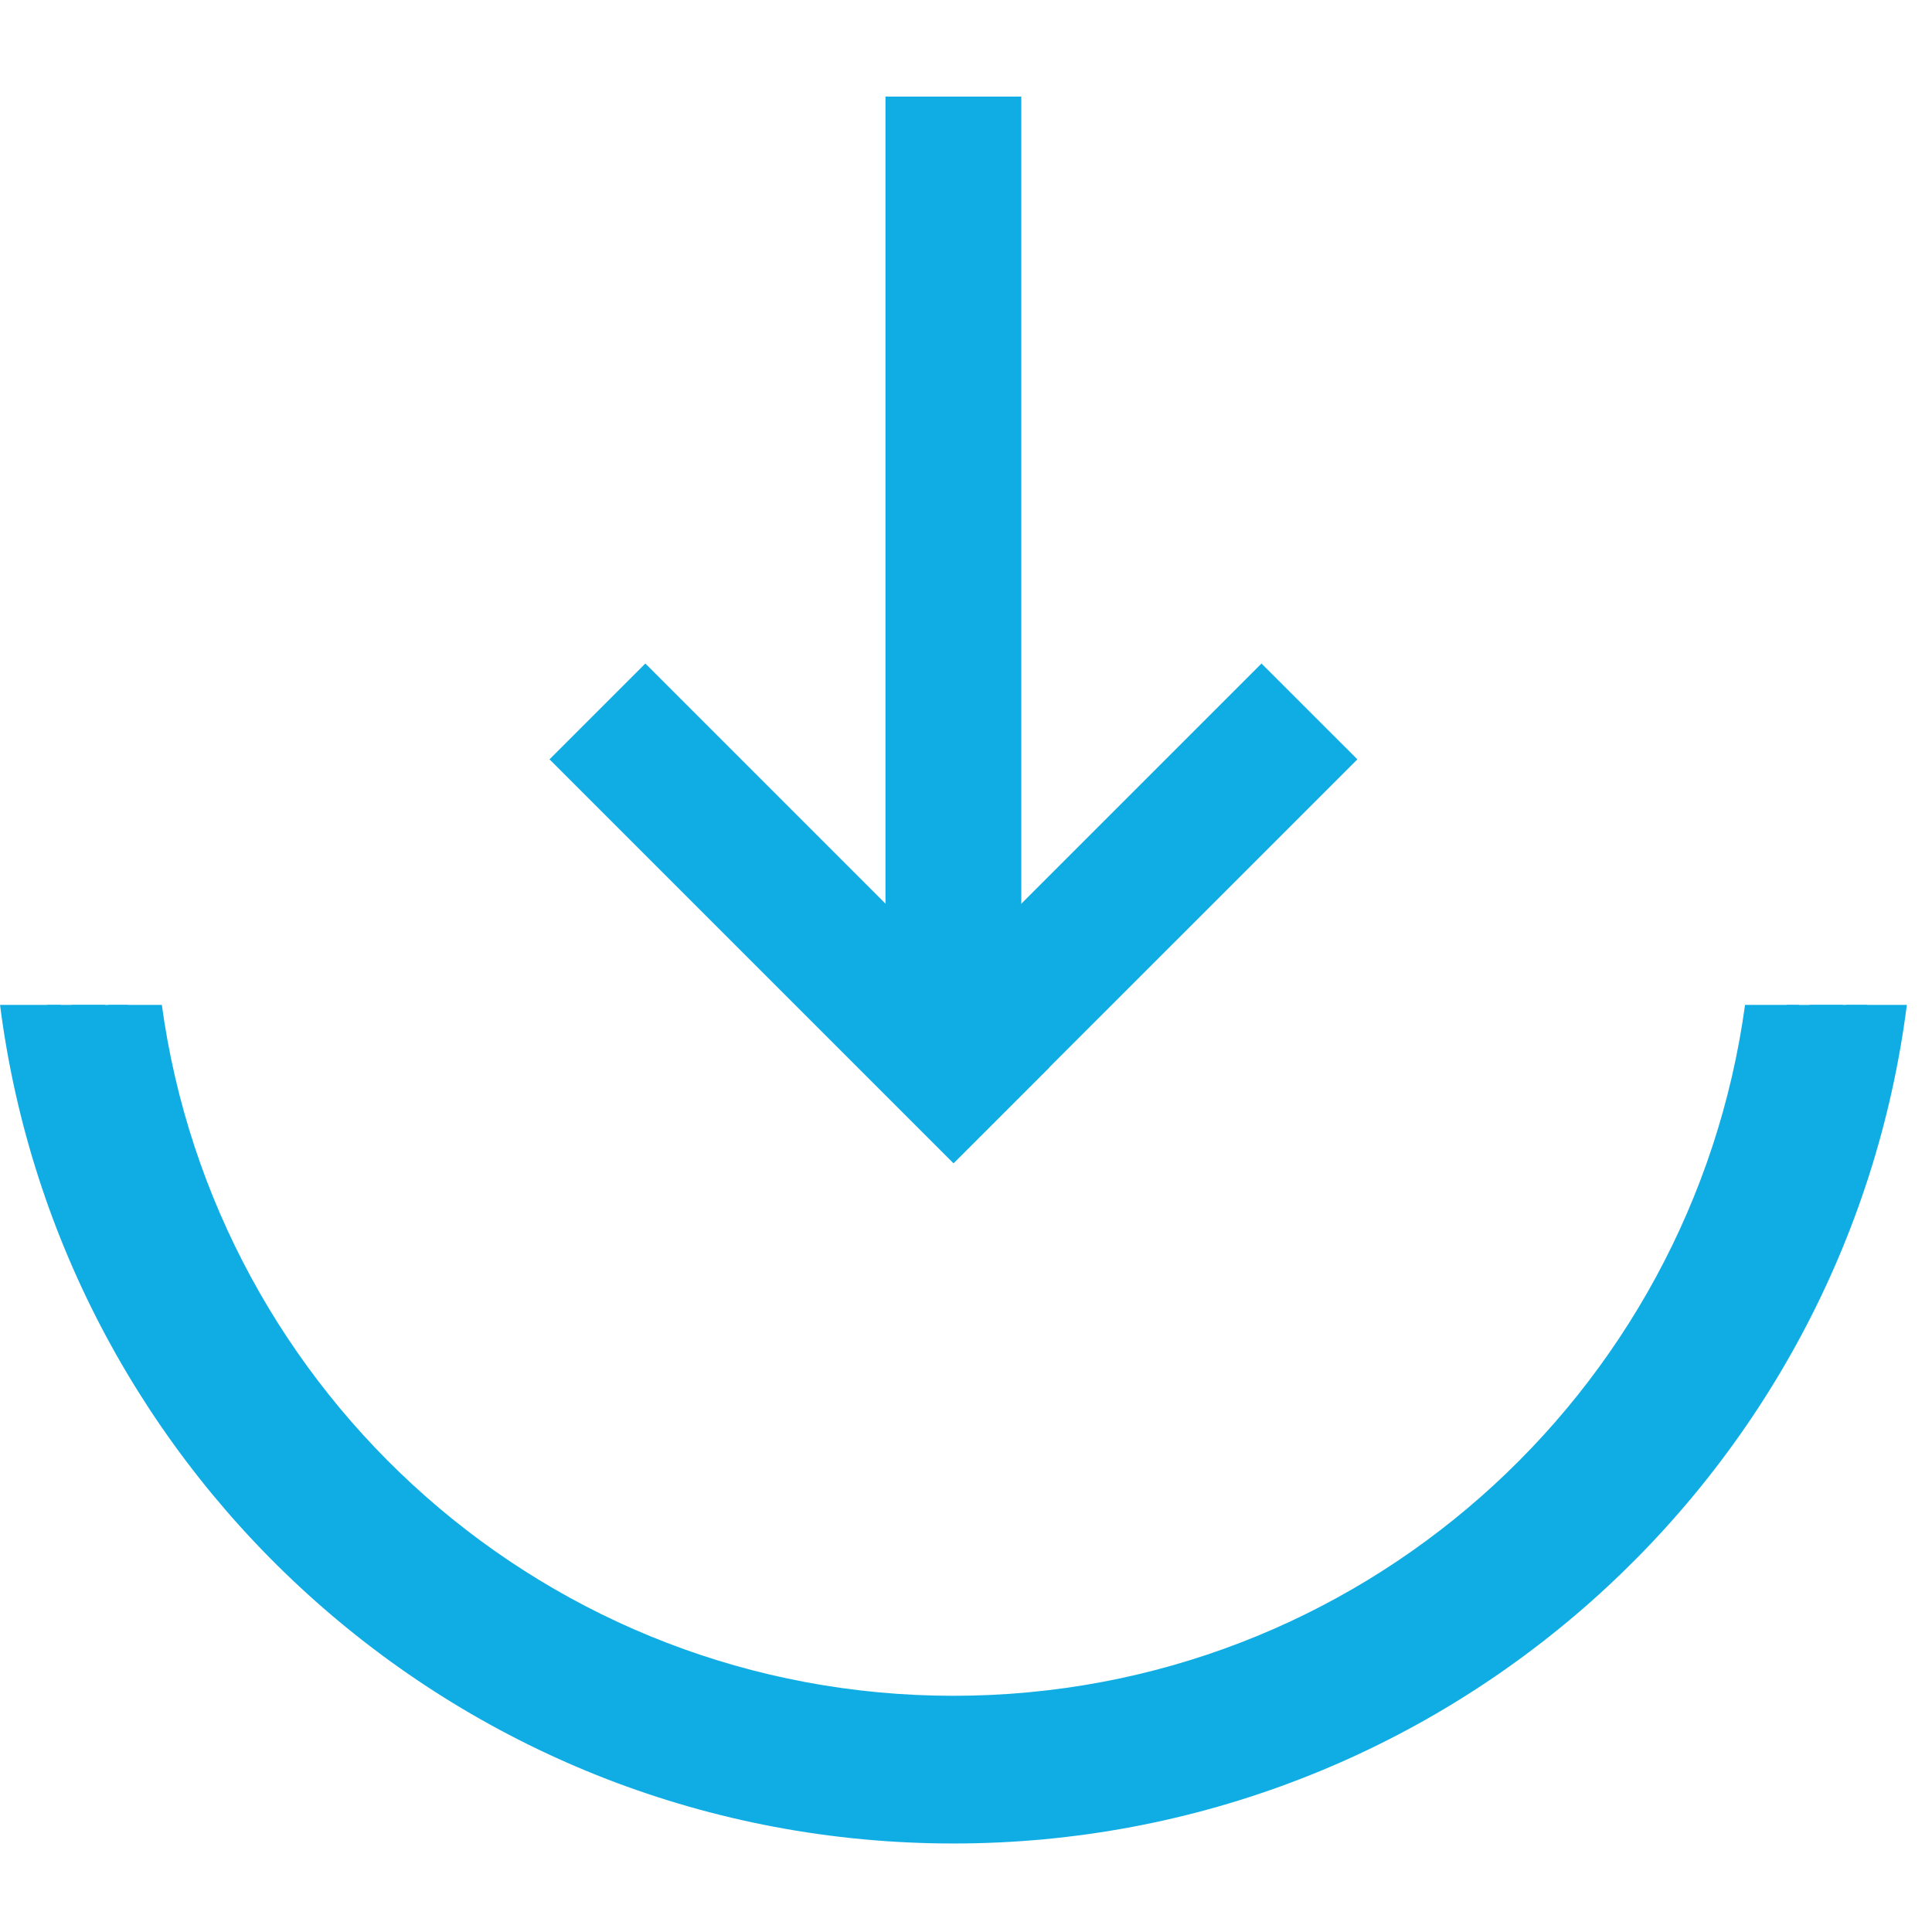
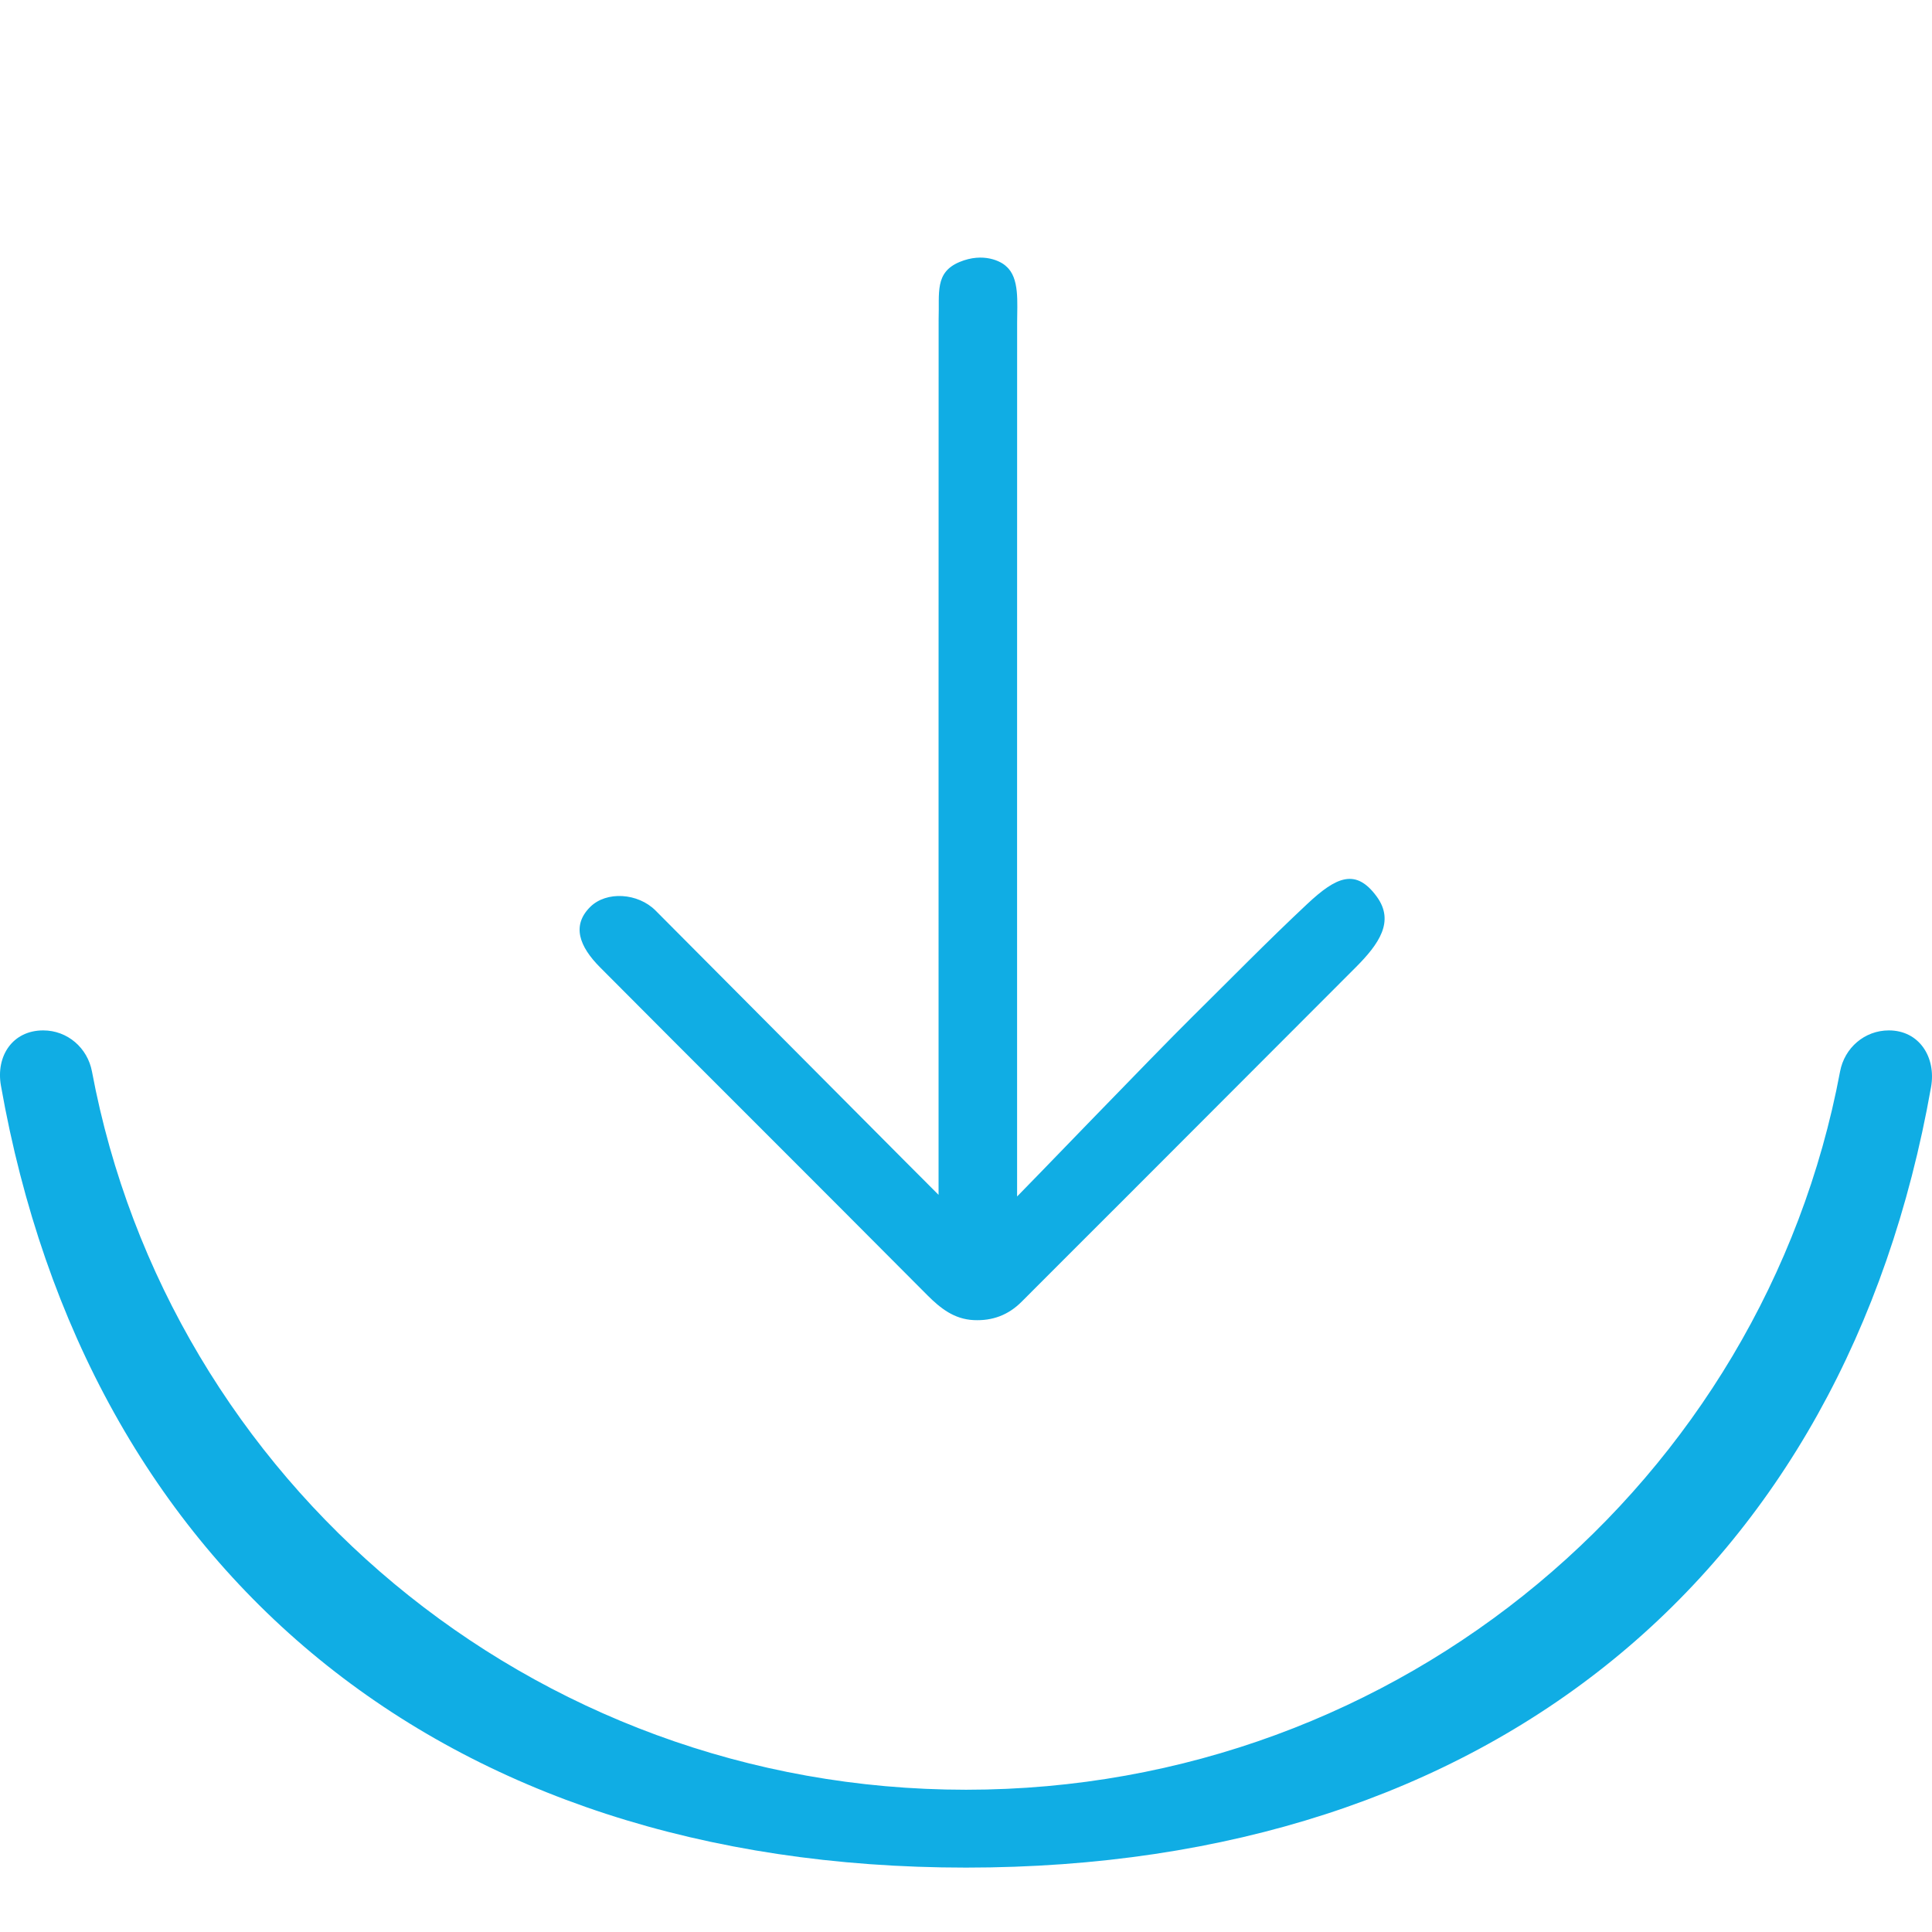
<svg xmlns="http://www.w3.org/2000/svg" width="60px" height="60px" viewBox="0 0 60 60" version="1.1">
  <defs />
-   <g id="icons" stroke="none" stroke-width="1" fill="none" fill-rule="evenodd">
-     <g id="receive_blue" fill="#10ADE4">
-       <g id="Receive" transform="translate(0, 3)">
-         <polygon id="Fill-1" points="27.499 31.001 31.717 31.001 31.717 0 27.499 0" />
-         <polygon id="Fill-2" points="29.61 33.126 32.586 30.15 20.042 17.606 17.066 20.582" />
-         <polygon id="Fill-3" points="26.648 30.135 29.624 33.111 42.155 20.582 39.177 17.606" />
-         <g id="Group-12" transform="translate(0, 27.58533)">
-           <path d="M29.61,24.818 C15.438,24.818 3.754,14.283 1.887,0.623 L0.001,0.623 C1.877,15.311 14.413,26.666 29.61,26.666 C44.807,26.666 57.343,15.311 59.219,0.623 L57.333,0.623 C55.466,14.283 43.782,24.818 29.61,24.818" id="Fill-4" />
-           <path d="M29.728,23.718 C16.2,23.718 5.048,13.662 3.267,0.623 L1.464,0.623 C3.255,14.643 15.221,25.482 29.728,25.482 C44.235,25.482 56.201,14.643 57.992,0.623 L56.189,0.623 C54.408,13.662 43.256,23.718 29.728,23.718" id="Fill-6" />
-           <path d="M29.728,23.101 C16.561,23.101 5.707,13.314 3.973,0.624 L2.22,0.624 C3.963,14.269 15.609,24.818 29.728,24.818 C43.847,24.818 55.493,14.269 57.236,0.624 L55.483,0.624 C53.749,13.314 42.895,23.101 29.728,23.101" id="Fill-8" />
-           <path d="M29.61,22.079 C17.042,22.079 6.682,12.736 5.026,0.623 L3.353,0.623 C5.017,13.648 16.133,23.717 29.61,23.717 C43.087,23.717 54.203,13.648 55.867,0.623 L54.194,0.623 C52.538,12.736 42.178,22.079 29.61,22.079" id="Fill-10" />
+   <g id="FINAL---v3---ETH-mobile---iOS" stroke="none" stroke-width="1" fill="none" fill-rule="evenodd">
+     <g id="request-blue-">
+       <g id="Group">
+         <g id="Request-blue-Copy" transform="translate(0, 8)" fill="#10ADE4">
+           <path d="M58.66,24 C59.608,24 60.135,24.84 59.97,25.762 C57.299,40.873 46.286,50 30.001,50 C13.715,50 2.7,40.828 0.029,25.716 C-0.134,24.795 0.393,24 1.341,24 C2.096,24 2.718,24.543 2.856,25.276 C5.234,37.964 16.468,47.582 30.001,47.582 C43.534,47.582 54.766,37.964 57.145,25.276 C57.283,24.543 57.905,24 58.66,24 Z M31.587,29.158 C31.687,29.069 35.827,24.765 37.021,23.585 C38.208,22.412 39.375,21.218 40.594,20.077 C41.502,19.225 42.108,18.953 42.76,19.85 C43.315,20.616 42.829,21.315 42.102,22.043 C39.711,24.436 37.322,26.829 34.932,29.222 C33.865,30.29 32.795,31.354 31.73,32.424 C31.316,32.84 30.823,33.025 30.24,32.997 C29.634,32.969 29.207,32.631 28.802,32.226 C26.937,30.349 25.065,28.48 23.194,26.607 C21.674,25.088 20.155,23.57 18.64,22.046 C17.987,21.392 17.752,20.743 18.325,20.17 C18.831,19.663 19.814,19.731 20.358,20.277 C22.627,22.553 29.037,29.004 29.148,29.107 C29.148,28.942 29.147,2.019 29.15,1.922 C29.179,1.095 29.02,0.46 29.803,0.135 C30.539,-0.17 31.094,0.115 31.251,0.274 C31.667,0.631 31.588,1.392 31.588,2.016 C31.585,9.833 31.587,29.002 31.587,29.158 Z" id="send-copy-4" />
        </g>
+         <rect id="Rectangle-11" x="0" y="0" width="60" height="60" />
      </g>
    </g>
  </g>
</svg>
